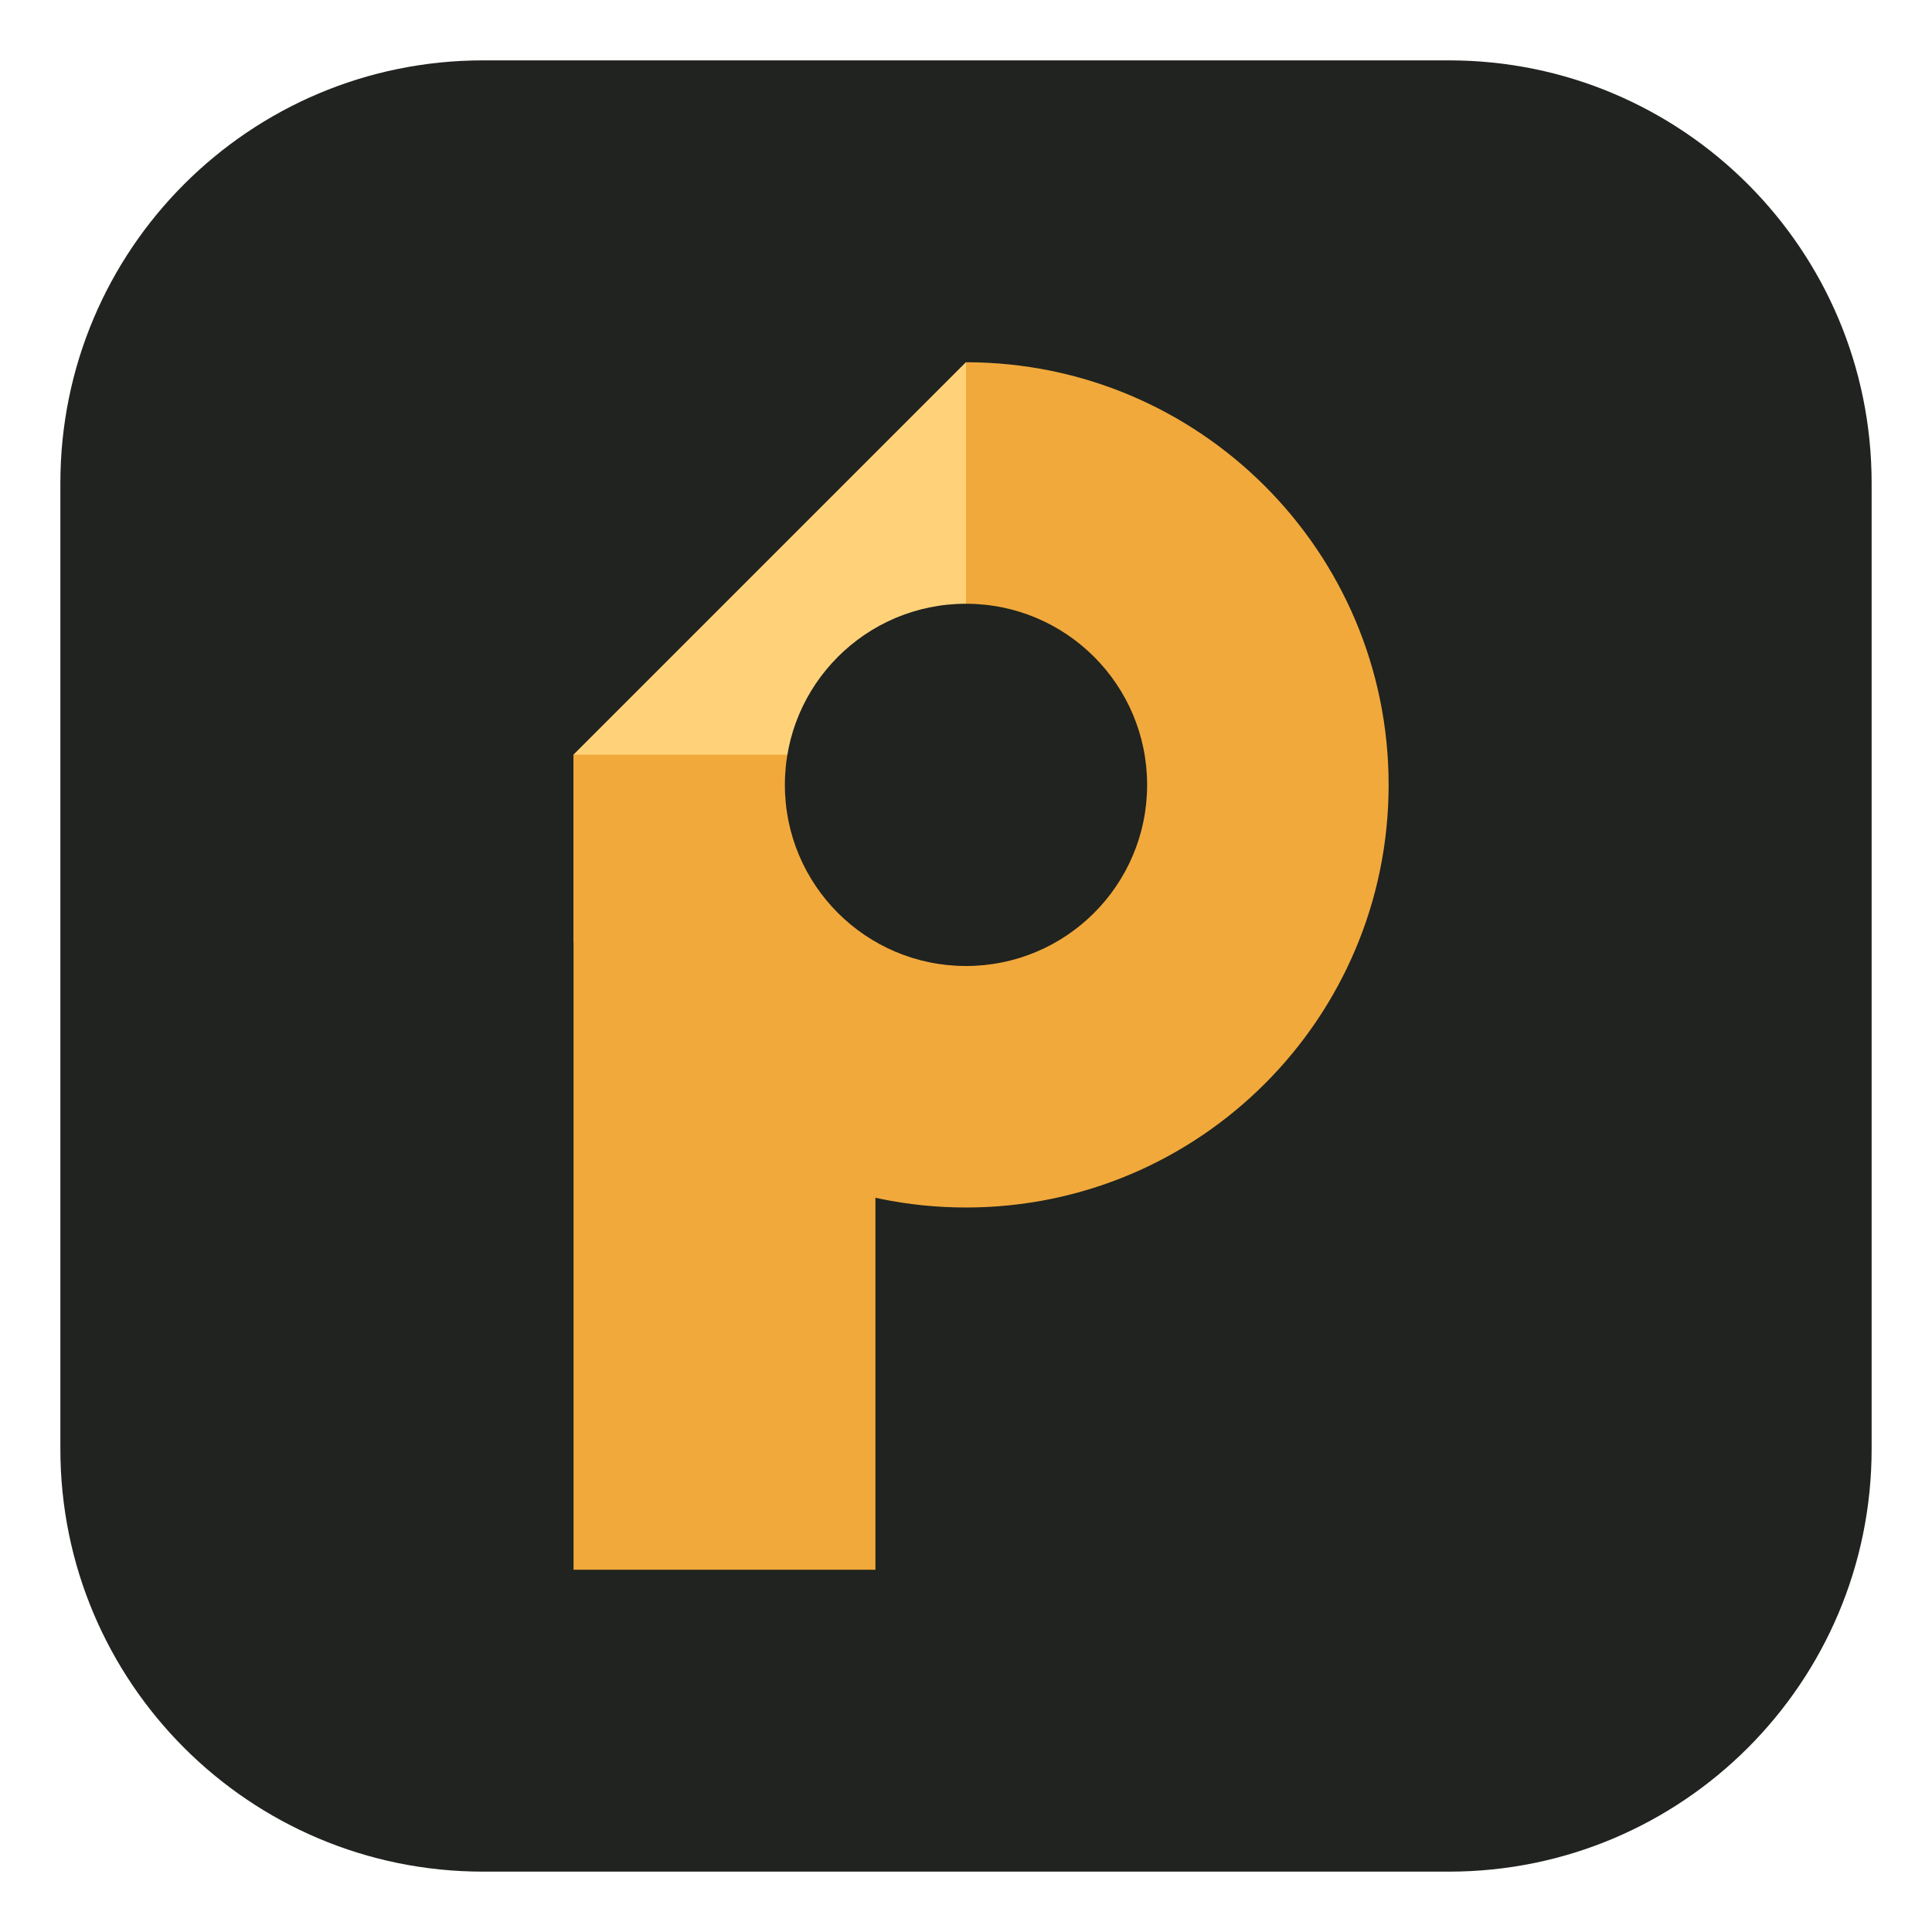
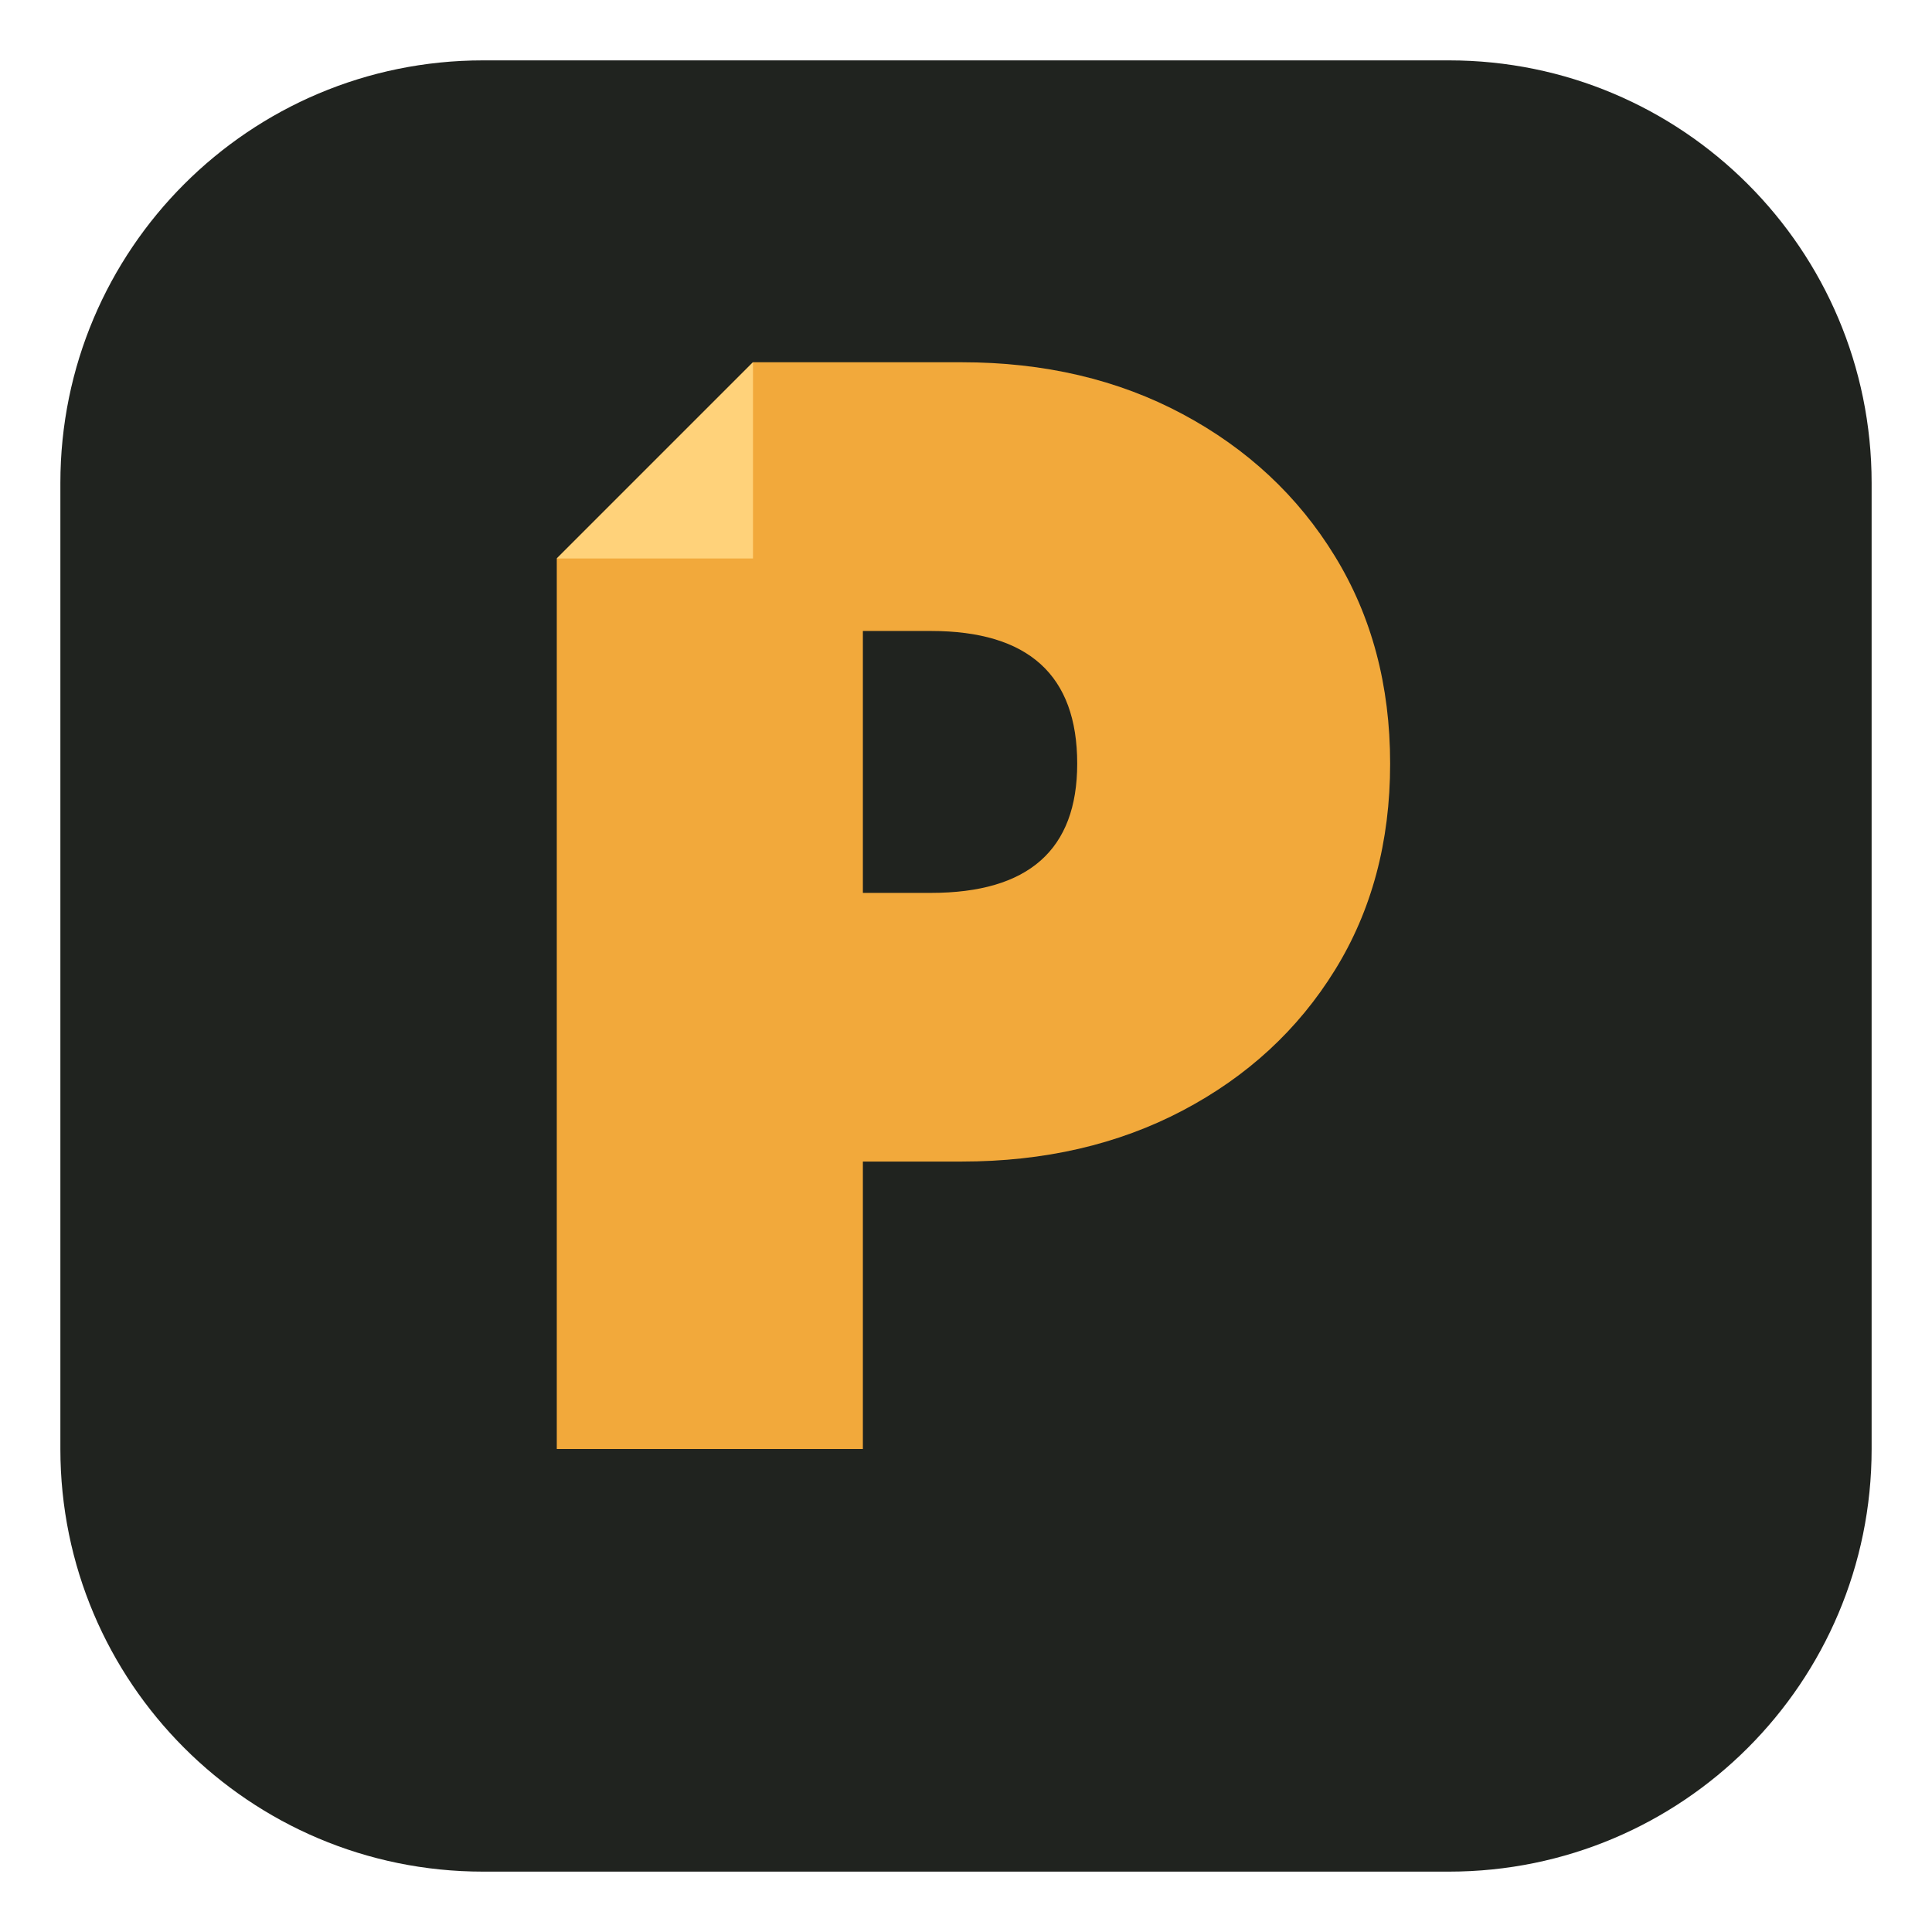
- <svg xmlns="http://www.w3.org/2000/svg" viewBox="0 0 32 32" role="img" aria-labelledby="title">
-   <defs>
-     <clipPath id="page-corner">
-       <path d="M9.5 12.5 16 6h8v20H9.5Z" />
-     </clipPath>
-   </defs>
-   <rect x="1" y="1" width="30" height="30" rx="7" fill="#20231f" />
-   <circle cx="16" cy="13" r="7" fill="#f2a93b" clip-path="url(#page-corner)" />
-   <path fill="#f2a93b" d="M9.5 12.5h5V26h-5Z" />
-   <path fill="#ffd27a" d="M9.5 12.5H16V6Z" />
-   <circle cx="16" cy="13" r="3" fill="#20231f" />
+ <svg xmlns="http://www.w3.org/2000/svg" aria-labelledby="title" viewBox="0 0 32 32" role="img">
+   <rect width="30" height="30" x="1" y="1" fill="#20231f" rx="7" />
+   <path fill="#f2a93b" d="M9.222 24V9.25L12.472 6h3.454q2.056 0 3.662.859t2.521 2.352q.916 1.493.916 3.437t-.916 3.422q-.915 1.479-2.521 2.324t-3.662.845h-1.634V24Zm5.07-9.211h1.127q2.423 0 2.423-2.141 0-2.197-2.423-2.197h-1.127Z" />
+   <path fill="#ffd27a" d="M9.222 9.25h3.25V6Z" />
</svg>
